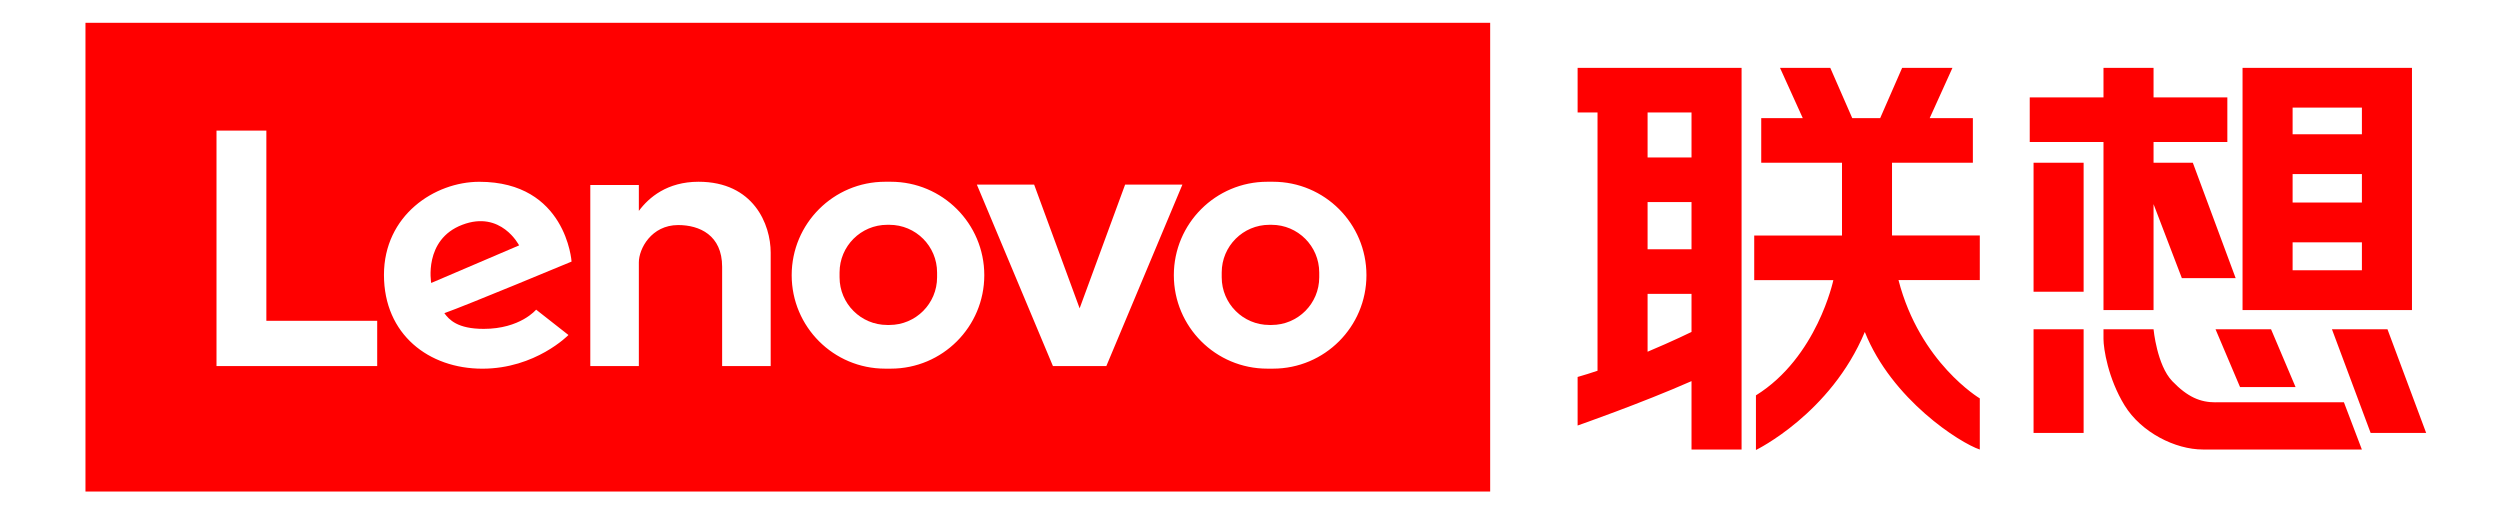
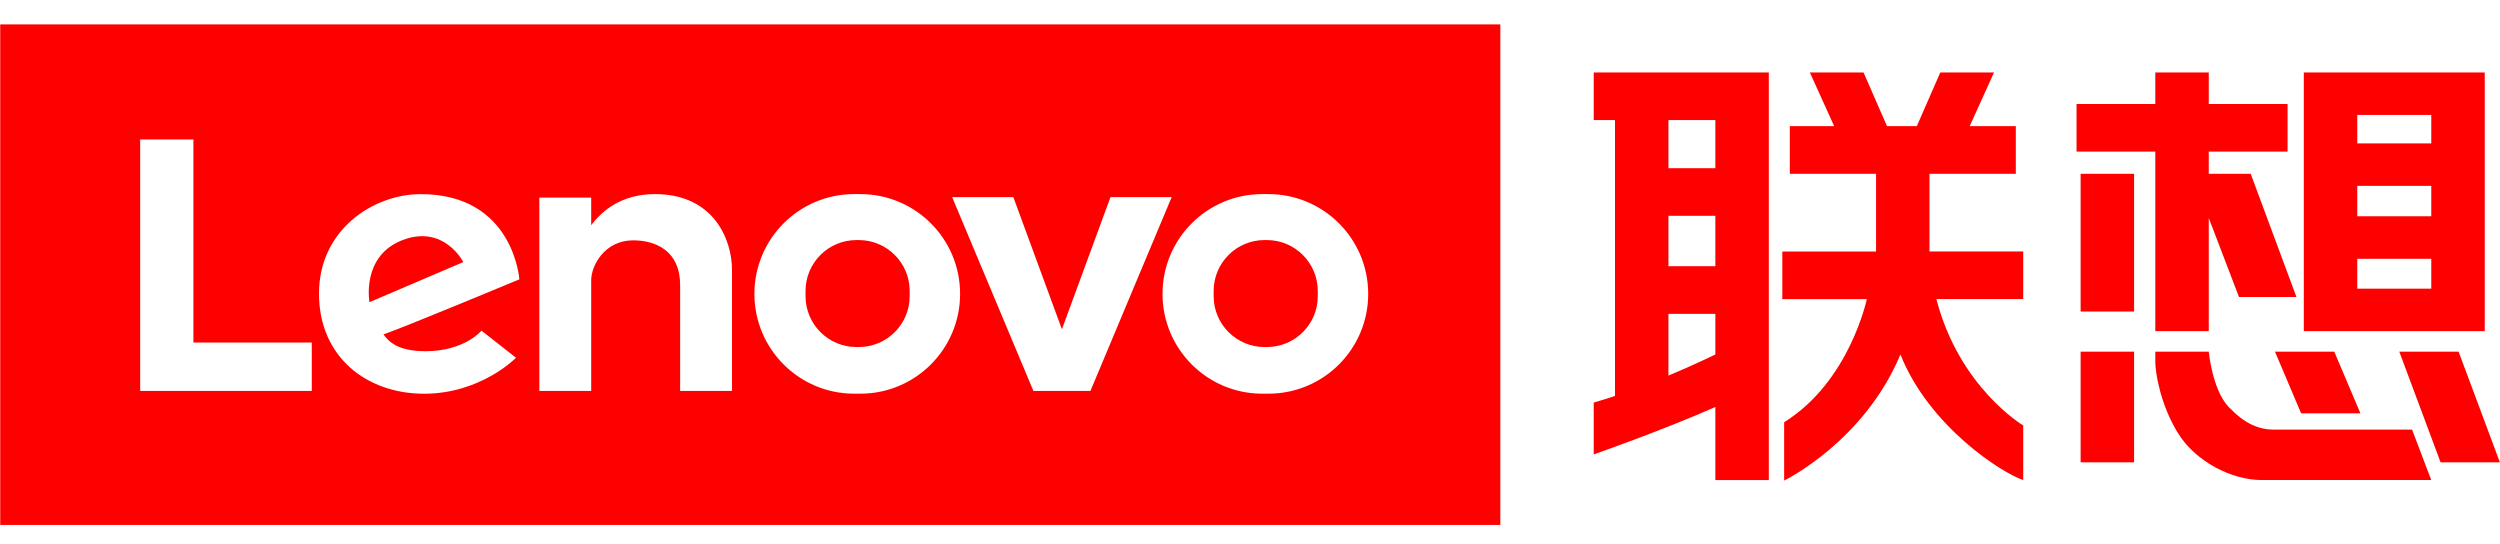
- <svg xmlns="http://www.w3.org/2000/svg" viewBox="0 400 1129 230" role="img" aria-label="Lenovo 联想">
+ <svg xmlns="http://www.w3.org/2000/svg" viewBox="38.5 400 1057.2 230" role="img" aria-label="Lenovo 联想">
  <path d="M208.749 501.521c-17.582 6.714-14.016 26.269-14.016 26.269l39.698-16.975c-0.019 0-8.118-16.008-25.681-9.294zM401.66 501.521h-0.986c-11.892 0-21.527 9.635-21.527 21.527v2.181c0 11.892 9.635 21.527 21.527 21.527h0.986c11.892 0 21.527-9.635 21.527-21.527v-2.181c0-11.892-9.635-21.527-21.527-21.527zM574.24 501.521h-0.986c-11.892 0-21.527 9.635-21.527 21.527v2.181c0 11.892 9.635 21.527 21.527 21.527h0.986c11.892 0 21.527-9.635 21.527-21.527v-2.181c-0.019-11.892-9.654-21.527-21.527-21.527z" fill="#FF0000" />
  <path d="M38.597 410.309v211.67h634.364v-211.67H38.597z m131.744 154.997H97.774v-106.328h22.514v85.882h50.053v20.446z m48.081-16.786c16.577 0 23.69-8.687 23.69-8.687l14.604 11.456s-14.813 15.211-38.901 15.211c-24.088 0-44.42-15.401-44.42-42.353 0-26.952 22.912-42.049 43.055-42.049 39.299 0 41.67 36.037 41.67 36.037s-47.398 19.744-57.451 23.291c2.143 2.94 5.899 7.094 17.753 7.094z m129.619 16.786h-21.926v-44.819c0-14.301-10.223-18.853-19.839-18.853-12.158 0-17.772 10.754-17.772 16.843v46.829h-21.926v-81.747h21.926v11.684c4.533-6.107 12.841-13.163 26.952-13.163 24.884 0 32.585 19.251 32.585 31.997v51.229z m54.264 1.176h-2.579c-23.31 0-42.201-18.891-42.201-42.201s18.891-42.201 42.201-42.201h2.579c23.31 0 42.201 18.891 42.201 42.201s-18.891 42.201-42.201 42.201z m73.193-1.176l-34.349-81.937h25.871l20.541 55.876 20.541-55.876h25.871l-34.349 81.937H475.498z m99.386 1.176h-2.579c-23.31 0-42.201-18.891-42.201-42.201s18.891-42.201 42.201-42.201h2.579c23.31 0 42.201 18.891 42.201 42.201s-18.891 42.201-42.201 42.201zM712.451 450.785h8.99v116.646c-2.997 1.005-5.994 1.954-8.99 2.807v21.926s28.83-10.071 51.438-20.048v30.897h22.608V430.642h-74.046v20.143z m51.438 99.121s-8.27 4.078-19.839 8.933v-26.117h19.839v17.184z m0-37.327h-19.839v-21.319h19.839v21.319z m0-41.461h-19.839v-20.332h19.839v20.332zM1000.538 581.694c-6.904 0-12.632-2.371-19.555-9.578s-8.44-23.405-8.44-23.405h-22.608v4.343c0 4.343 2.029 17.772 9.521 30.006 7.511 12.234 22.912 19.934 35.335 19.934h71.827l-8.099-21.319h-57.982zM854.475 473.488h36.473v-20.143h-19.498l10.28-22.703H859.008l-9.92 22.703h-12.613l-9.92-22.703h-22.703l10.28 22.703h-18.758v20.143h36.473v32.87h-39.641v20.143h35.734s-7.302 34.861-34.956 52.045v24.676s33.761-16.387 49.162-53.316c12.234 30.612 43.036 50.148 51.931 53.107v-23.102s-27.047-16.027-36.72-53.43h36.72v-20.143h-39.641v-32.851zM949.935 540.023h22.608V492.189l12.784 33.42h24.297l-19.346-52.121h-17.734v-9.37h33.325v-20.143h-33.325v-13.334h-22.608v13.334h-33.306v20.143h33.306zM1035.342 540.023H1089.246v-109.382H1012.734v109.382h22.608z m0-17.962v-12.632h31.295v12.632h-31.295z m0-30.612v-12.841h31.295v12.841h-31.295z m31.295-42.846v12.044h-31.295v-12.044z" fill="#FF0000" />
  <path d="M918.355 473.488h22.608v58.247h-22.608zM918.355 548.71h22.608v46.791h-22.608zM1000.538 548.71l11.058 26.079h25.074l-11.058-26.079zM1078.188 548.71h-25.074l17.468 46.81h25.074z" fill="#FF0000" />
</svg>
